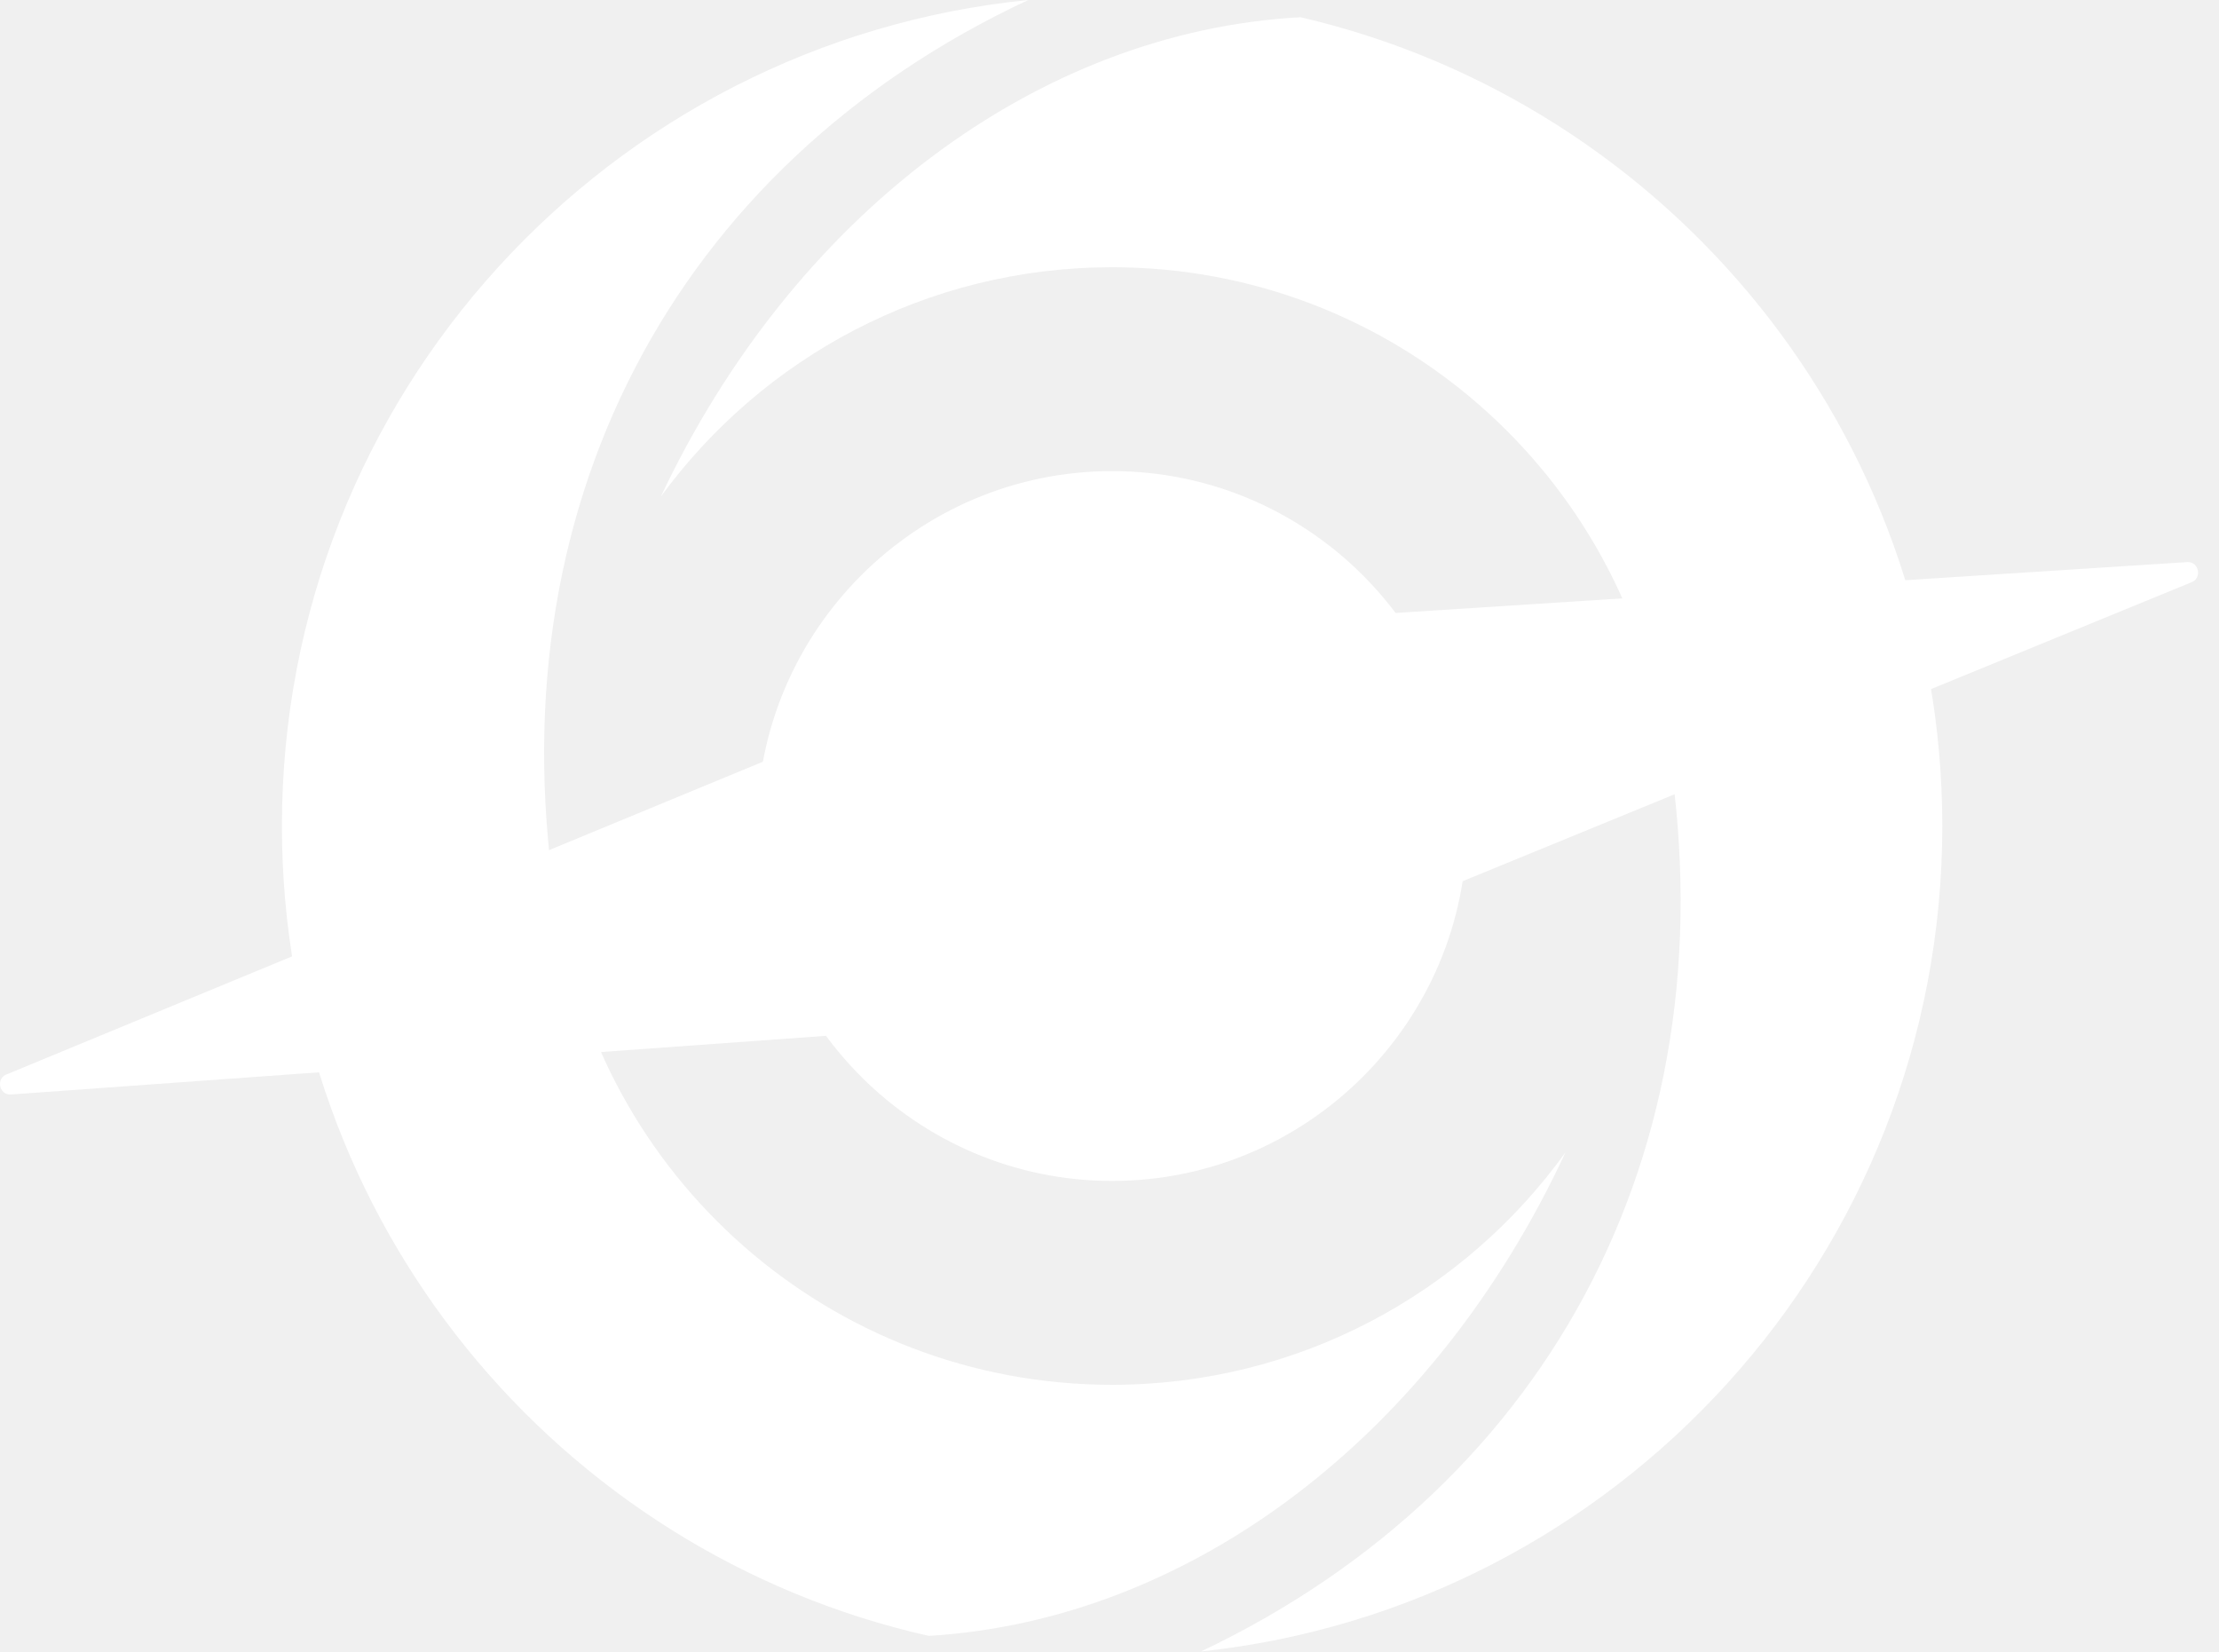
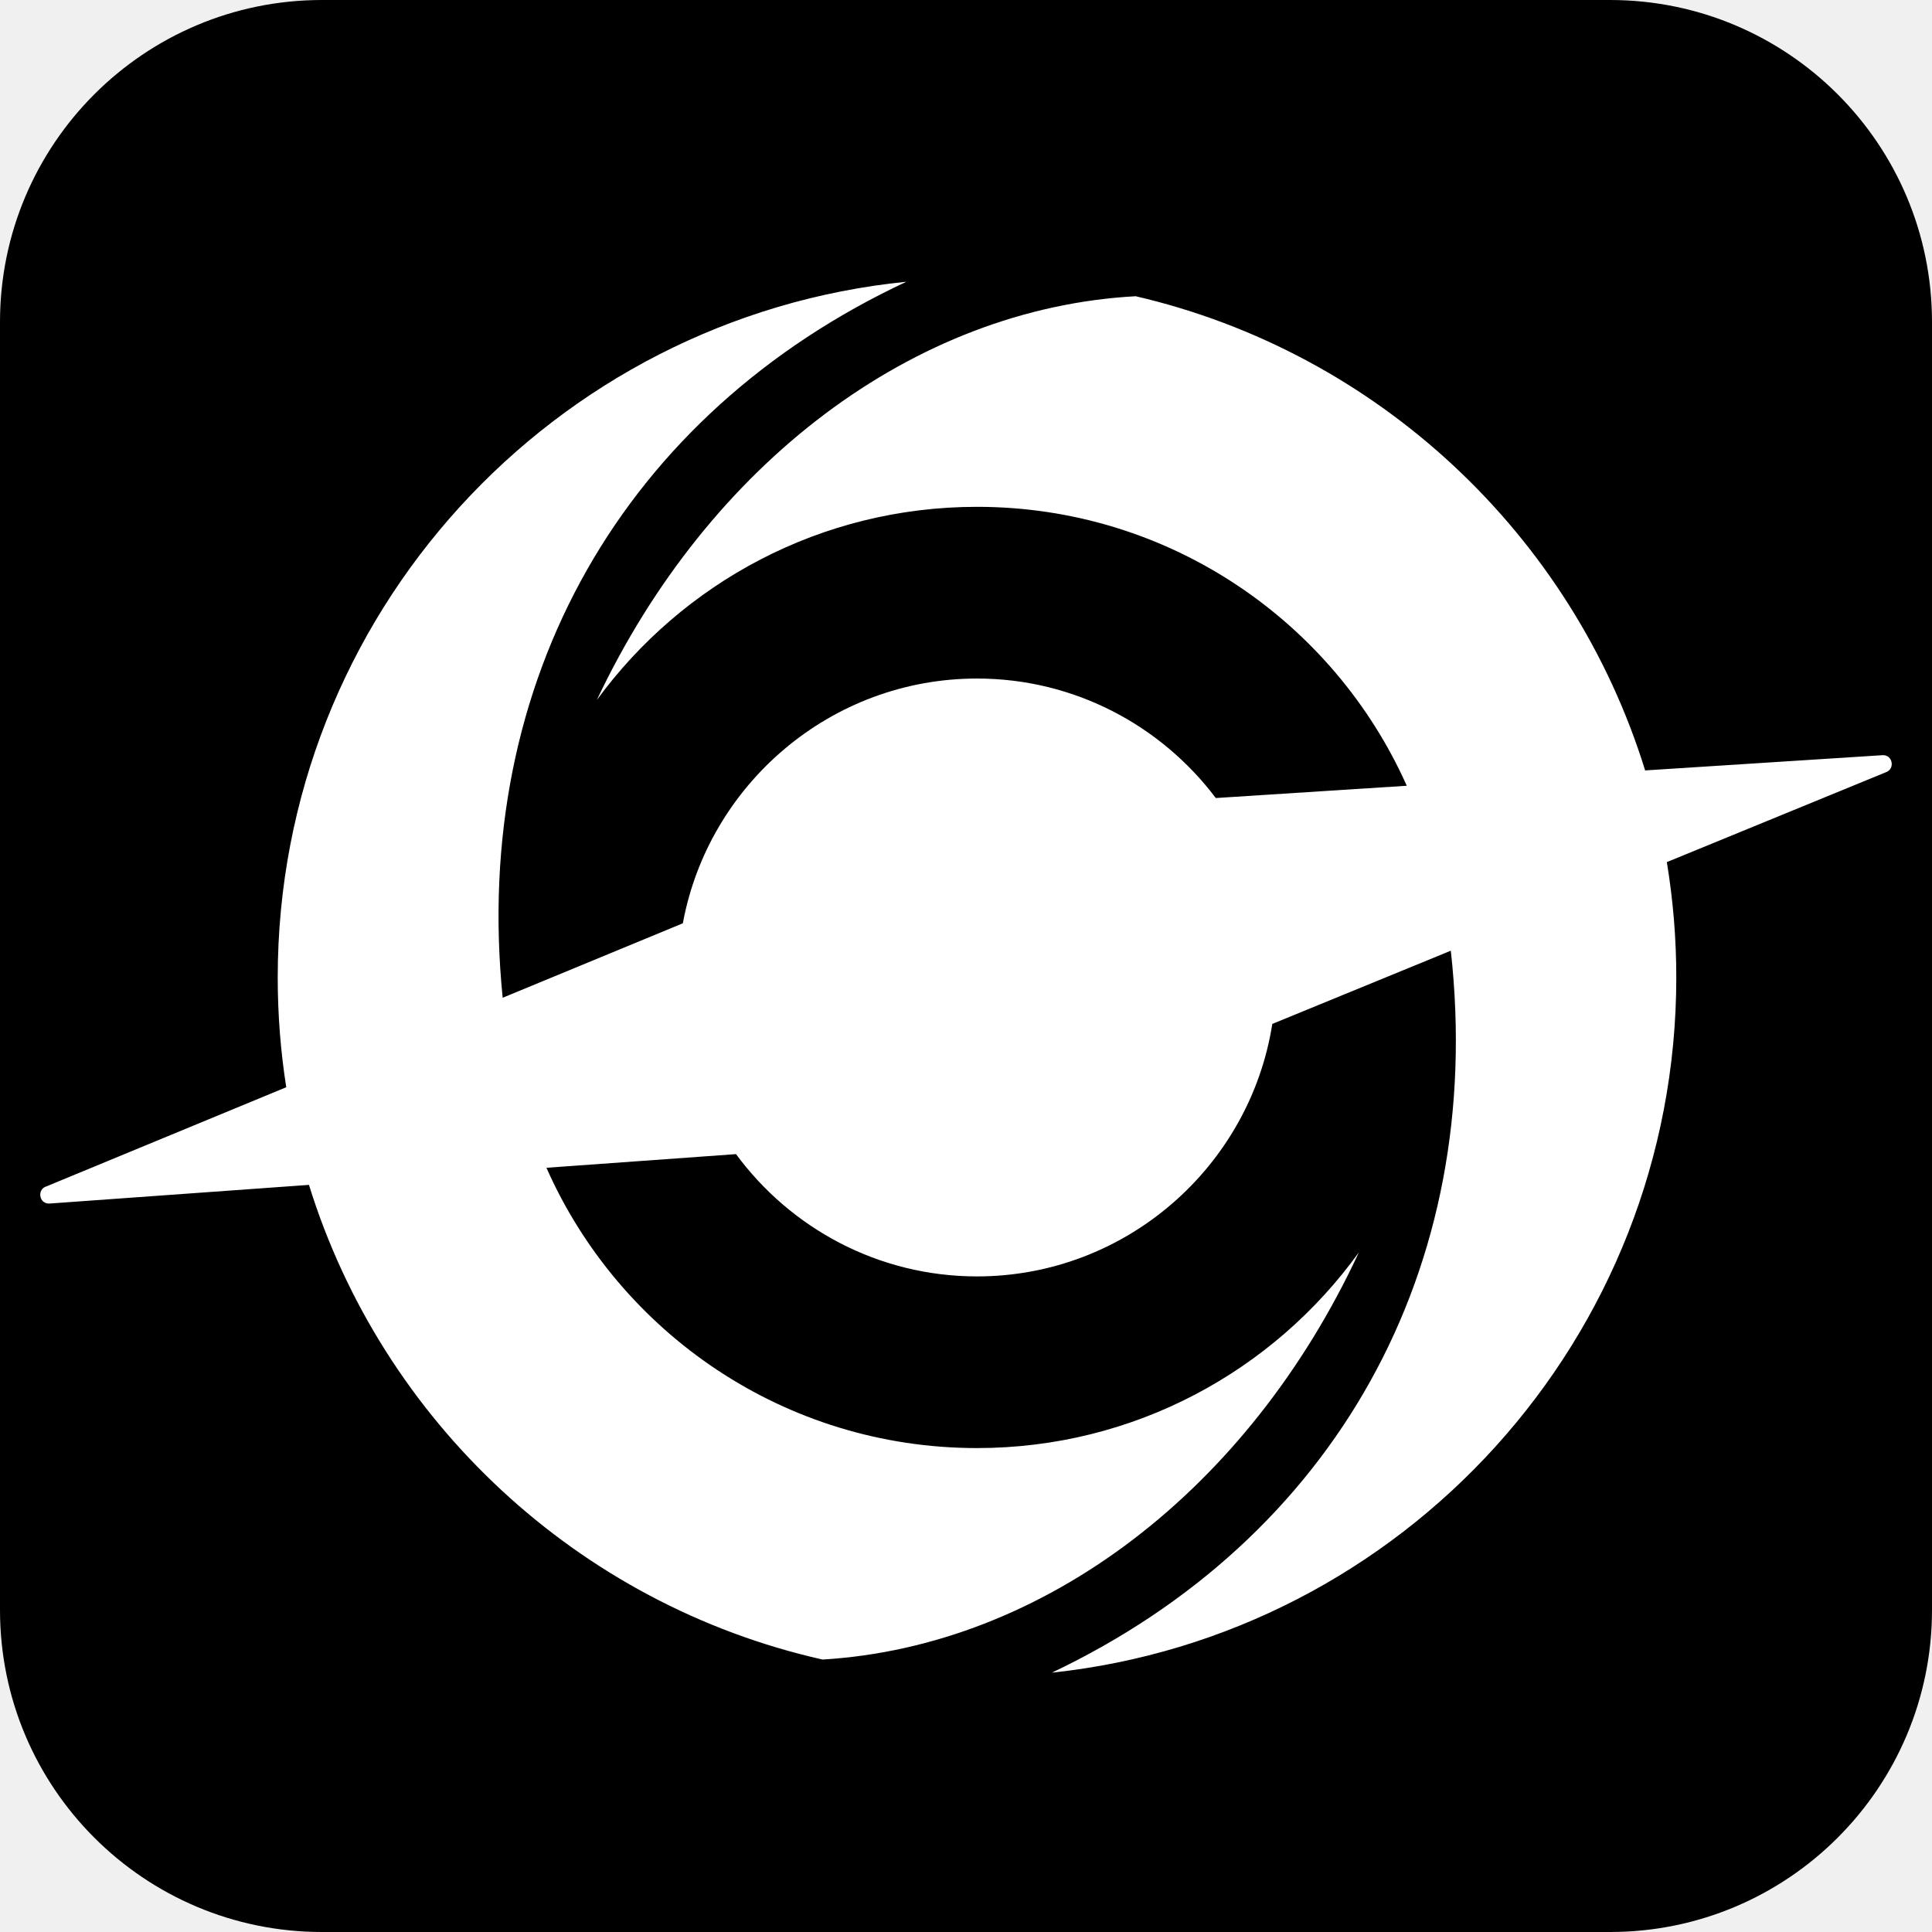
- <svg xmlns="http://www.w3.org/2000/svg" width="43" height="32" viewBox="0 0 43 32" fill="none">
-   <g clip-path="url(#clip0_2343_141)">
-     <path d="M28.427 16.005C28.427 12.217 25.337 9.128 21.55 9.128C17.763 9.128 14.67 12.218 14.67 16.005C14.67 19.793 17.762 22.882 21.55 22.882C25.338 22.882 28.427 19.793 28.427 16.005Z" fill="white" />
-     <path d="M0.141 20.812L19.518 12.802L21.557 19.67L0.209 21.207C-0.025 21.217 -0.083 20.882 0.142 20.811L0.141 20.812Z" fill="white" />
-     <path d="M42.454 11.287L23.062 19.24L21.023 12.264L42.386 10.891C42.62 10.881 42.678 11.216 42.453 11.287H42.454Z" fill="white" />
-     <path d="M30.336 22.328C28.371 25.056 25.168 26.832 21.55 26.832C16.078 26.832 11.556 22.775 10.827 17.503C10.821 17.59 10.816 17.676 10.812 17.763C9.5 9.886 13.07 3.206 19.925 0C11.802 0.815 5.463 7.671 5.463 16.005C5.463 23.67 10.821 30.081 17.998 31.697C23.101 31.388 27.801 27.788 30.336 22.328Z" fill="white" />
-     <path d="M25.197 0.334C20.094 0.613 15.374 4.183 12.805 9.623C14.774 6.928 17.957 5.178 21.551 5.178C27 5.178 31.507 9.207 32.263 14.447C32.268 14.355 32.273 14.264 32.278 14.17C33.642 22.043 30.113 28.75 23.273 31.999C31.346 31.139 37.638 24.308 37.638 16.004C37.638 8.375 32.325 1.985 25.198 0.333L25.197 0.334Z" fill="white" />
-   </g>
-   <defs>
-     <clipPath id="clip0_2343_141">
-       <rect width="42.593" height="32" fill="white" />
-     </clipPath>
-   </defs>
+ <svg xmlns="http://www.w3.org/2000/svg" width="48" height="48" viewBox="0 0 48 48" fill="none">
+   <rect width="48" height="48" rx="8" fill="black" />
+   <path fill-rule="evenodd" clip-rule="evenodd" d="M33.761 31.114C31.639 34.06 28.18 35.977 24.273 35.977C19.497 35.977 15.392 33.116 13.576 29.013L18.286 28.674C19.641 30.514 21.822 31.712 24.273 31.712C27.972 31.712 31.053 28.984 31.61 25.439L36.045 23.62C36.925 31.549 33.136 38.231 26.133 41.557C34.852 40.629 41.647 33.252 41.647 24.284C41.647 23.308 41.566 22.351 41.412 21.419L46.848 19.189H46.846C47.09 19.113 47.027 18.751 46.775 18.762L40.873 19.141C39.061 13.287 34.236 8.756 28.212 7.359L28.211 7.36C22.7 7.662 17.603 11.518 14.828 17.392C16.955 14.482 20.393 12.592 24.274 12.592C29.034 12.592 33.128 15.438 34.951 19.522L30.206 19.827C28.849 18.026 26.693 16.858 24.273 16.858C20.642 16.858 17.602 19.487 16.965 22.939L12.489 24.789C11.695 16.893 15.522 10.271 22.518 7C13.746 7.88 6.9 15.284 6.9 24.285C6.9 25.213 6.972 26.124 7.112 27.012L1.152 29.476L1.153 29.475C0.91 29.551 0.973 29.913 1.225 29.902L7.676 29.438C9.501 35.321 14.366 39.864 20.436 41.231C25.947 40.898 31.024 37.009 33.761 31.114Z" fill="white" />
</svg>
